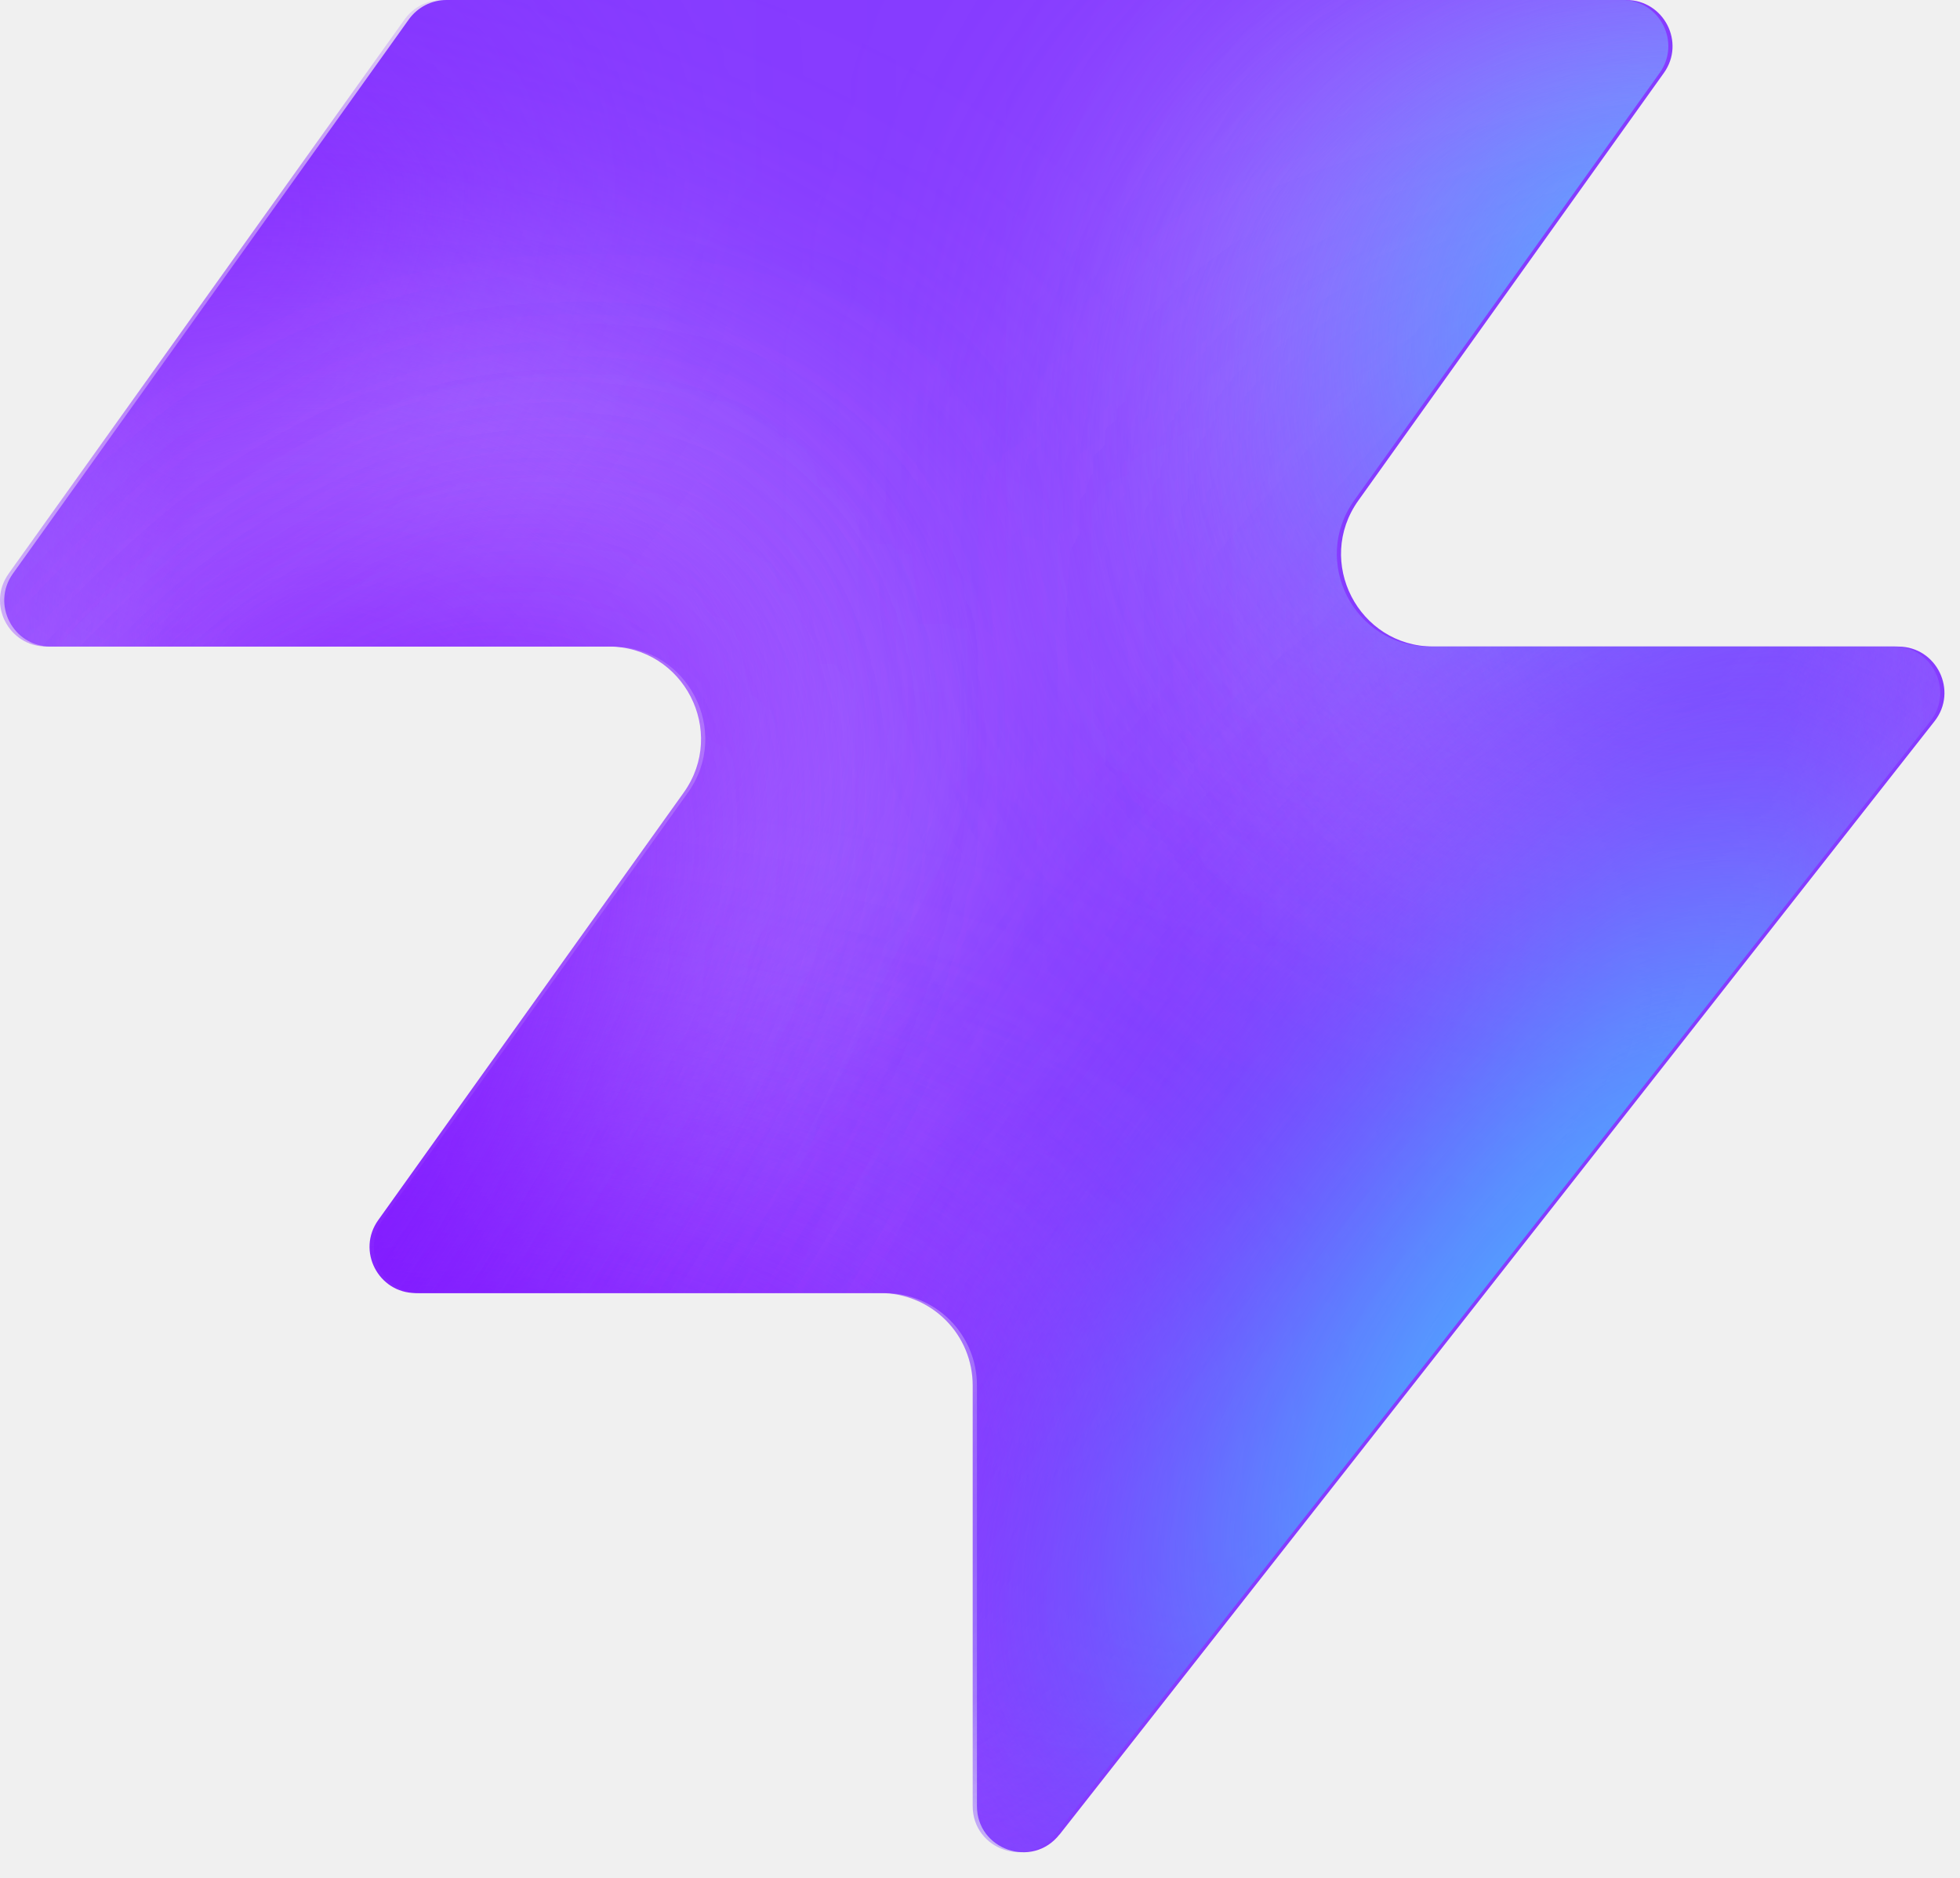
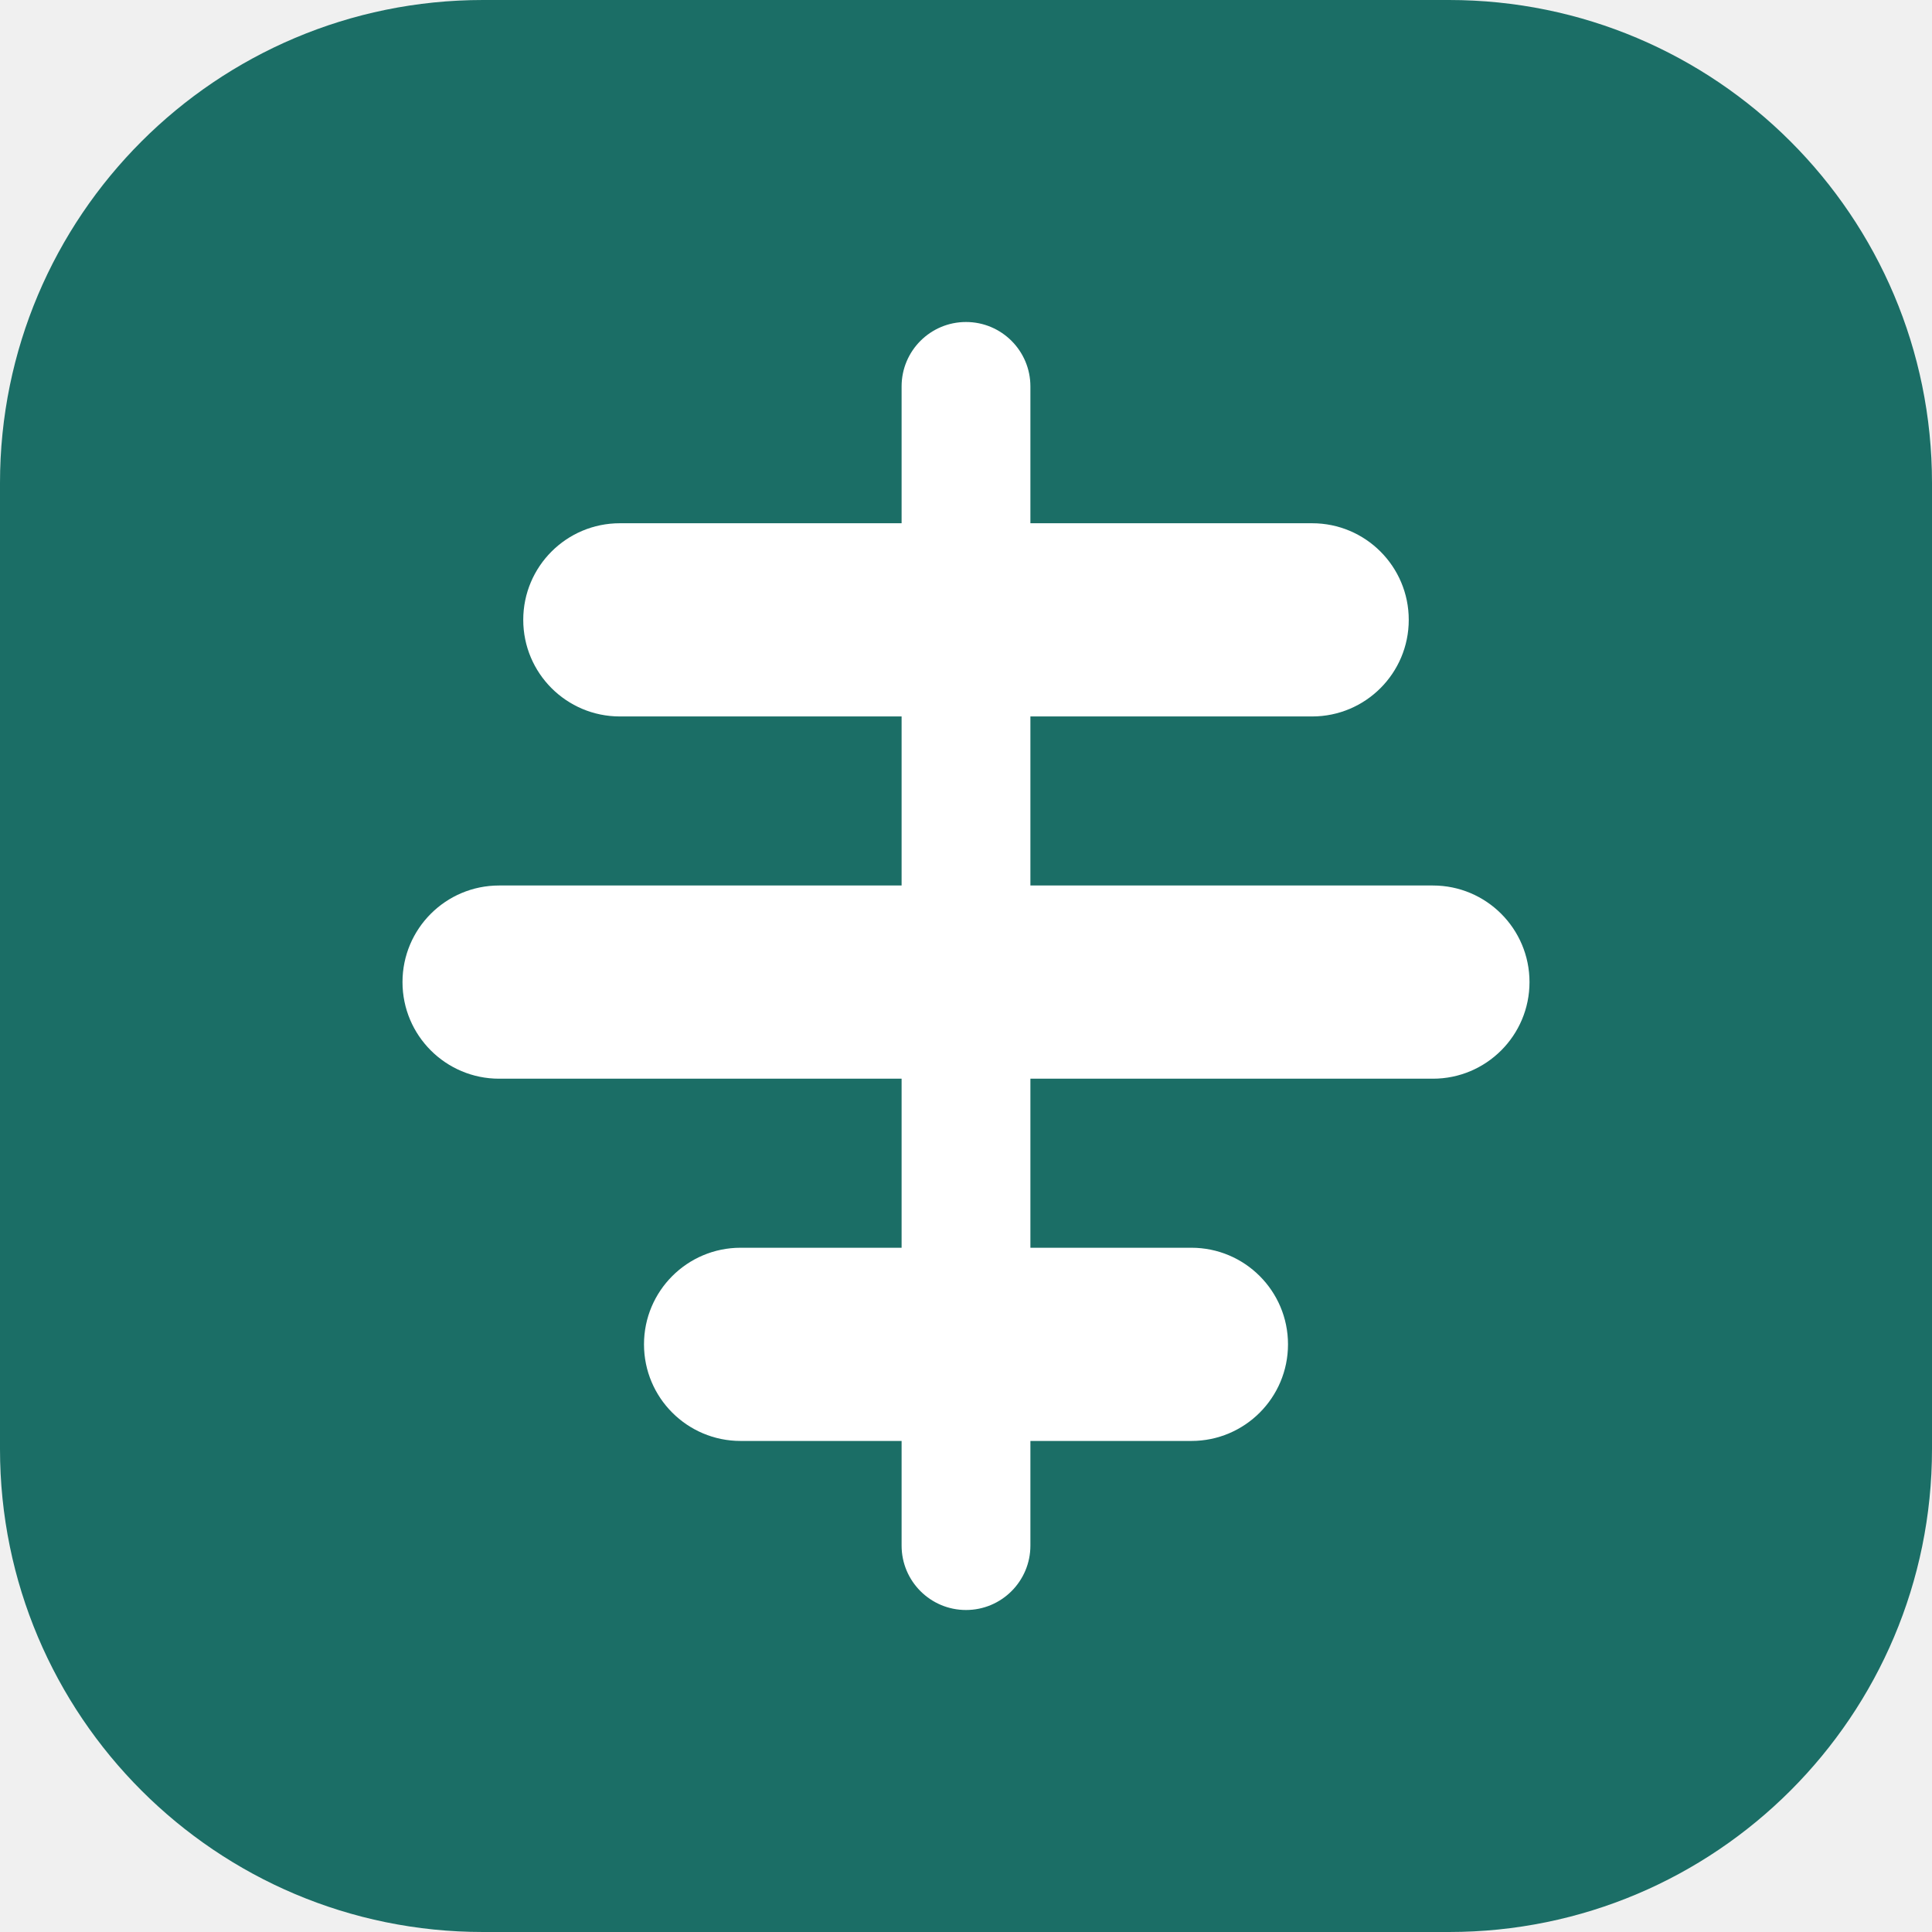
- <svg xmlns="http://www.w3.org/2000/svg" width="48" height="46" fill="none" viewBox="0 0 48 46">
-   <path fill="#863bff" d="M25.946 44.938c-.664.845-2.021.375-2.021-.698V33.937a2.26 2.26 0 0 0-2.262-2.262H10.287c-.92 0-1.456-1.04-.92-1.788l7.48-10.471c1.07-1.497 0-3.578-1.842-3.578H1.237c-.92 0-1.456-1.04-.92-1.788L10.013.474c.214-.297.556-.474.92-.474h28.894c.92 0 1.456 1.04.92 1.788l-7.48 10.471c-1.07 1.498 0 3.579 1.842 3.579h11.377c.943 0 1.473 1.088.89 1.83L25.947 44.94z" style="fill:#863bff;fill:color(display-p3 .525 .23 1);fill-opacity:1" />
-   <mask id="a" width="48" height="46" x="0" y="0" maskUnits="userSpaceOnUse" style="mask-type:alpha">
-     <path fill="#000" d="M25.842 44.938c-.664.844-2.021.375-2.021-.698V33.937a2.26 2.26 0 0 0-2.262-2.262H10.183c-.92 0-1.456-1.04-.92-1.788l7.48-10.471c1.07-1.498 0-3.579-1.842-3.579H1.133c-.92 0-1.456-1.04-.92-1.787L9.91.473c.214-.297.556-.474.92-.474h28.894c.92 0 1.456 1.04.92 1.788l-7.48 10.471c-1.07 1.498 0 3.578 1.842 3.578h11.377c.943 0 1.473 1.088.89 1.832L25.843 44.94z" style="fill:#000;fill-opacity:1" />
-   </mask>
-   <g mask="url(#a)">
-     <g filter="url(#b)">
-       <ellipse cx="5.508" cy="14.704" fill="#ede6ff" rx="5.508" ry="14.704" style="fill:#ede6ff;fill:color(display-p3 .927 .903 1);fill-opacity:1" transform="matrix(.00324 1 1 -.00324 -4.47 31.516)" />
-     </g>
-     <g filter="url(#c)">
-       <ellipse cx="10.399" cy="29.851" fill="#ede6ff" rx="10.399" ry="29.851" style="fill:#ede6ff;fill:color(display-p3 .927 .903 1);fill-opacity:1" transform="matrix(.00324 1 1 -.00324 -39.328 7.883)" />
-     </g>
-     <g filter="url(#d)">
-       <ellipse cx="5.508" cy="30.487" fill="#7e14ff" rx="5.508" ry="30.487" style="fill:#7e14ff;fill:color(display-p3 .492 .077 1);fill-opacity:1" transform="rotate(89.814 -25.913 -14.639)scale(1 -1)" />
-     </g>
-     <g filter="url(#e)">
-       <ellipse cx="5.508" cy="30.599" fill="#7e14ff" rx="5.508" ry="30.599" style="fill:#7e14ff;fill:color(display-p3 .492 .077 1);fill-opacity:1" transform="rotate(89.814 -32.644 -3.334)scale(1 -1)" />
-     </g>
-     <g filter="url(#f)">
-       <ellipse cx="5.508" cy="30.599" fill="#7e14ff" rx="5.508" ry="30.599" style="fill:#7e14ff;fill:color(display-p3 .492 .077 1);fill-opacity:1" transform="matrix(.00324 1 1 -.00324 -34.34 30.47)" />
-     </g>
-     <g filter="url(#g)">
-       <ellipse cx="14.072" cy="22.078" fill="#ede6ff" rx="14.072" ry="22.078" style="fill:#ede6ff;fill:color(display-p3 .927 .903 1);fill-opacity:1" transform="rotate(93.35 24.506 48.493)scale(-1 1)" />
-     </g>
-     <g filter="url(#h)">
-       <ellipse cx="3.47" cy="21.501" fill="#7e14ff" rx="3.47" ry="21.501" style="fill:#7e14ff;fill:color(display-p3 .492 .077 1);fill-opacity:1" transform="rotate(89.009 28.708 47.59)scale(-1 1)" />
-     </g>
-     <g filter="url(#i)">
-       <ellipse cx="3.47" cy="21.501" fill="#7e14ff" rx="3.47" ry="21.501" style="fill:#7e14ff;fill:color(display-p3 .492 .077 1);fill-opacity:1" transform="rotate(89.009 28.708 47.59)scale(-1 1)" />
-     </g>
-     <g filter="url(#j)">
-       <ellipse cx=".387" cy="8.972" fill="#7e14ff" rx="4.407" ry="29.108" style="fill:#7e14ff;fill:color(display-p3 .492 .077 1);fill-opacity:1" transform="rotate(39.51 .387 8.972)" />
-     </g>
-     <g filter="url(#k)">
-       <ellipse cx="47.523" cy="-6.092" fill="#7e14ff" rx="4.407" ry="29.108" style="fill:#7e14ff;fill:color(display-p3 .492 .077 1);fill-opacity:1" transform="rotate(37.892 47.523 -6.092)" />
-     </g>
-     <g filter="url(#l)">
-       <ellipse cx="41.412" cy="6.333" fill="#47bfff" rx="5.971" ry="9.665" style="fill:#47bfff;fill:color(display-p3 .28 .748 1);fill-opacity:1" transform="rotate(37.892 41.412 6.333)" />
-     </g>
-     <g filter="url(#m)">
-       <ellipse cx="-1.879" cy="38.332" fill="#7e14ff" rx="4.407" ry="29.108" style="fill:#7e14ff;fill:color(display-p3 .492 .077 1);fill-opacity:1" transform="rotate(37.892 -1.88 38.332)" />
-     </g>
-     <g filter="url(#n)">
-       <ellipse cx="-1.879" cy="38.332" fill="#7e14ff" rx="4.407" ry="29.108" style="fill:#7e14ff;fill:color(display-p3 .492 .077 1);fill-opacity:1" transform="rotate(37.892 -1.88 38.332)" />
-     </g>
-     <g filter="url(#o)">
-       <ellipse cx="35.651" cy="29.907" fill="#7e14ff" rx="4.407" ry="29.108" style="fill:#7e14ff;fill:color(display-p3 .492 .077 1);fill-opacity:1" transform="rotate(37.892 35.651 29.907)" />
-     </g>
-     <g filter="url(#p)">
-       <ellipse cx="38.418" cy="32.4" fill="#47bfff" rx="5.971" ry="15.297" style="fill:#47bfff;fill:color(display-p3 .28 .748 1);fill-opacity:1" transform="rotate(37.892 38.418 32.4)" />
-     </g>
+ <svg xmlns="http://www.w3.org/2000/svg" viewBox="0 0 24 24">
+   <rect width="24" height="24" rx="6" fill="#1b6e66" />
+   <g fill="#fff">
+     <rect x="11.2" y="4" width="1.6" height="16" rx=".8" />
+     <rect x="6.5" y="6.5" width="11" height="2.4" rx="1.2" />
+     <rect x="5" y="11" width="14" height="2.4" rx="1.2" />
+     <rect x="8" y="15.5" width="8" height="2.4" rx="1.2" />
  </g>
-   <defs>
-     <filter id="b" width="60.045" height="41.654" x="-19.77" y="16.149" color-interpolation-filters="sRGB" filterUnits="userSpaceOnUse">
-       <feFlood flood-opacity="0" result="BackgroundImageFix" />
-       <feBlend in="SourceGraphic" in2="BackgroundImageFix" result="shape" />
-       <feGaussianBlur result="effect1_foregroundBlur_2002_17158" stdDeviation="7.659" />
-     </filter>
-     <filter id="c" width="90.34" height="51.437" x="-54.613" y="-7.533" color-interpolation-filters="sRGB" filterUnits="userSpaceOnUse">
-       <feFlood flood-opacity="0" result="BackgroundImageFix" />
-       <feBlend in="SourceGraphic" in2="BackgroundImageFix" result="shape" />
-       <feGaussianBlur result="effect1_foregroundBlur_2002_17158" stdDeviation="7.659" />
-     </filter>
-     <filter id="d" width="79.355" height="29.4" x="-49.64" y="2.03" color-interpolation-filters="sRGB" filterUnits="userSpaceOnUse">
-       <feFlood flood-opacity="0" result="BackgroundImageFix" />
-       <feBlend in="SourceGraphic" in2="BackgroundImageFix" result="shape" />
-       <feGaussianBlur result="effect1_foregroundBlur_2002_17158" stdDeviation="4.596" />
-     </filter>
-     <filter id="e" width="79.579" height="29.4" x="-45.045" y="20.029" color-interpolation-filters="sRGB" filterUnits="userSpaceOnUse">
-       <feFlood flood-opacity="0" result="BackgroundImageFix" />
-       <feBlend in="SourceGraphic" in2="BackgroundImageFix" result="shape" />
-       <feGaussianBlur result="effect1_foregroundBlur_2002_17158" stdDeviation="4.596" />
-     </filter>
-     <filter id="f" width="79.579" height="29.4" x="-43.513" y="21.178" color-interpolation-filters="sRGB" filterUnits="userSpaceOnUse">
-       <feFlood flood-opacity="0" result="BackgroundImageFix" />
-       <feBlend in="SourceGraphic" in2="BackgroundImageFix" result="shape" />
-       <feGaussianBlur result="effect1_foregroundBlur_2002_17158" stdDeviation="4.596" />
-     </filter>
-     <filter id="g" width="74.749" height="58.852" x="15.756" y="-17.901" color-interpolation-filters="sRGB" filterUnits="userSpaceOnUse">
-       <feFlood flood-opacity="0" result="BackgroundImageFix" />
-       <feBlend in="SourceGraphic" in2="BackgroundImageFix" result="shape" />
-       <feGaussianBlur result="effect1_foregroundBlur_2002_17158" stdDeviation="7.659" />
-     </filter>
-     <filter id="h" width="61.377" height="25.362" x="23.548" y="2.284" color-interpolation-filters="sRGB" filterUnits="userSpaceOnUse">
-       <feFlood flood-opacity="0" result="BackgroundImageFix" />
-       <feBlend in="SourceGraphic" in2="BackgroundImageFix" result="shape" />
-       <feGaussianBlur result="effect1_foregroundBlur_2002_17158" stdDeviation="4.596" />
-     </filter>
-     <filter id="i" width="61.377" height="25.362" x="23.548" y="2.284" color-interpolation-filters="sRGB" filterUnits="userSpaceOnUse">
-       <feFlood flood-opacity="0" result="BackgroundImageFix" />
-       <feBlend in="SourceGraphic" in2="BackgroundImageFix" result="shape" />
-       <feGaussianBlur result="effect1_foregroundBlur_2002_17158" stdDeviation="4.596" />
-     </filter>
-     <filter id="j" width="56.045" height="63.649" x="-27.636" y="-22.853" color-interpolation-filters="sRGB" filterUnits="userSpaceOnUse">
-       <feFlood flood-opacity="0" result="BackgroundImageFix" />
-       <feBlend in="SourceGraphic" in2="BackgroundImageFix" result="shape" />
-       <feGaussianBlur result="effect1_foregroundBlur_2002_17158" stdDeviation="4.596" />
-     </filter>
-     <filter id="k" width="54.814" height="64.646" x="20.116" y="-38.415" color-interpolation-filters="sRGB" filterUnits="userSpaceOnUse">
-       <feFlood flood-opacity="0" result="BackgroundImageFix" />
-       <feBlend in="SourceGraphic" in2="BackgroundImageFix" result="shape" />
-       <feGaussianBlur result="effect1_foregroundBlur_2002_17158" stdDeviation="4.596" />
-     </filter>
-     <filter id="l" width="33.541" height="35.313" x="24.641" y="-11.323" color-interpolation-filters="sRGB" filterUnits="userSpaceOnUse">
-       <feFlood flood-opacity="0" result="BackgroundImageFix" />
-       <feBlend in="SourceGraphic" in2="BackgroundImageFix" result="shape" />
-       <feGaussianBlur result="effect1_foregroundBlur_2002_17158" stdDeviation="4.596" />
-     </filter>
-     <filter id="m" width="54.814" height="64.646" x="-29.286" y="6.009" color-interpolation-filters="sRGB" filterUnits="userSpaceOnUse">
-       <feFlood flood-opacity="0" result="BackgroundImageFix" />
-       <feBlend in="SourceGraphic" in2="BackgroundImageFix" result="shape" />
-       <feGaussianBlur result="effect1_foregroundBlur_2002_17158" stdDeviation="4.596" />
-     </filter>
-     <filter id="n" width="54.814" height="64.646" x="-29.286" y="6.009" color-interpolation-filters="sRGB" filterUnits="userSpaceOnUse">
-       <feFlood flood-opacity="0" result="BackgroundImageFix" />
-       <feBlend in="SourceGraphic" in2="BackgroundImageFix" result="shape" />
-       <feGaussianBlur result="effect1_foregroundBlur_2002_17158" stdDeviation="4.596" />
-     </filter>
-     <filter id="o" width="54.814" height="64.646" x="8.244" y="-2.416" color-interpolation-filters="sRGB" filterUnits="userSpaceOnUse">
-       <feFlood flood-opacity="0" result="BackgroundImageFix" />
-       <feBlend in="SourceGraphic" in2="BackgroundImageFix" result="shape" />
-       <feGaussianBlur result="effect1_foregroundBlur_2002_17158" stdDeviation="4.596" />
-     </filter>
-     <filter id="p" width="39.409" height="43.623" x="18.713" y="10.588" color-interpolation-filters="sRGB" filterUnits="userSpaceOnUse">
-       <feFlood flood-opacity="0" result="BackgroundImageFix" />
-       <feBlend in="SourceGraphic" in2="BackgroundImageFix" result="shape" />
-       <feGaussianBlur result="effect1_foregroundBlur_2002_17158" stdDeviation="4.596" />
-     </filter>
-   </defs>
</svg>
